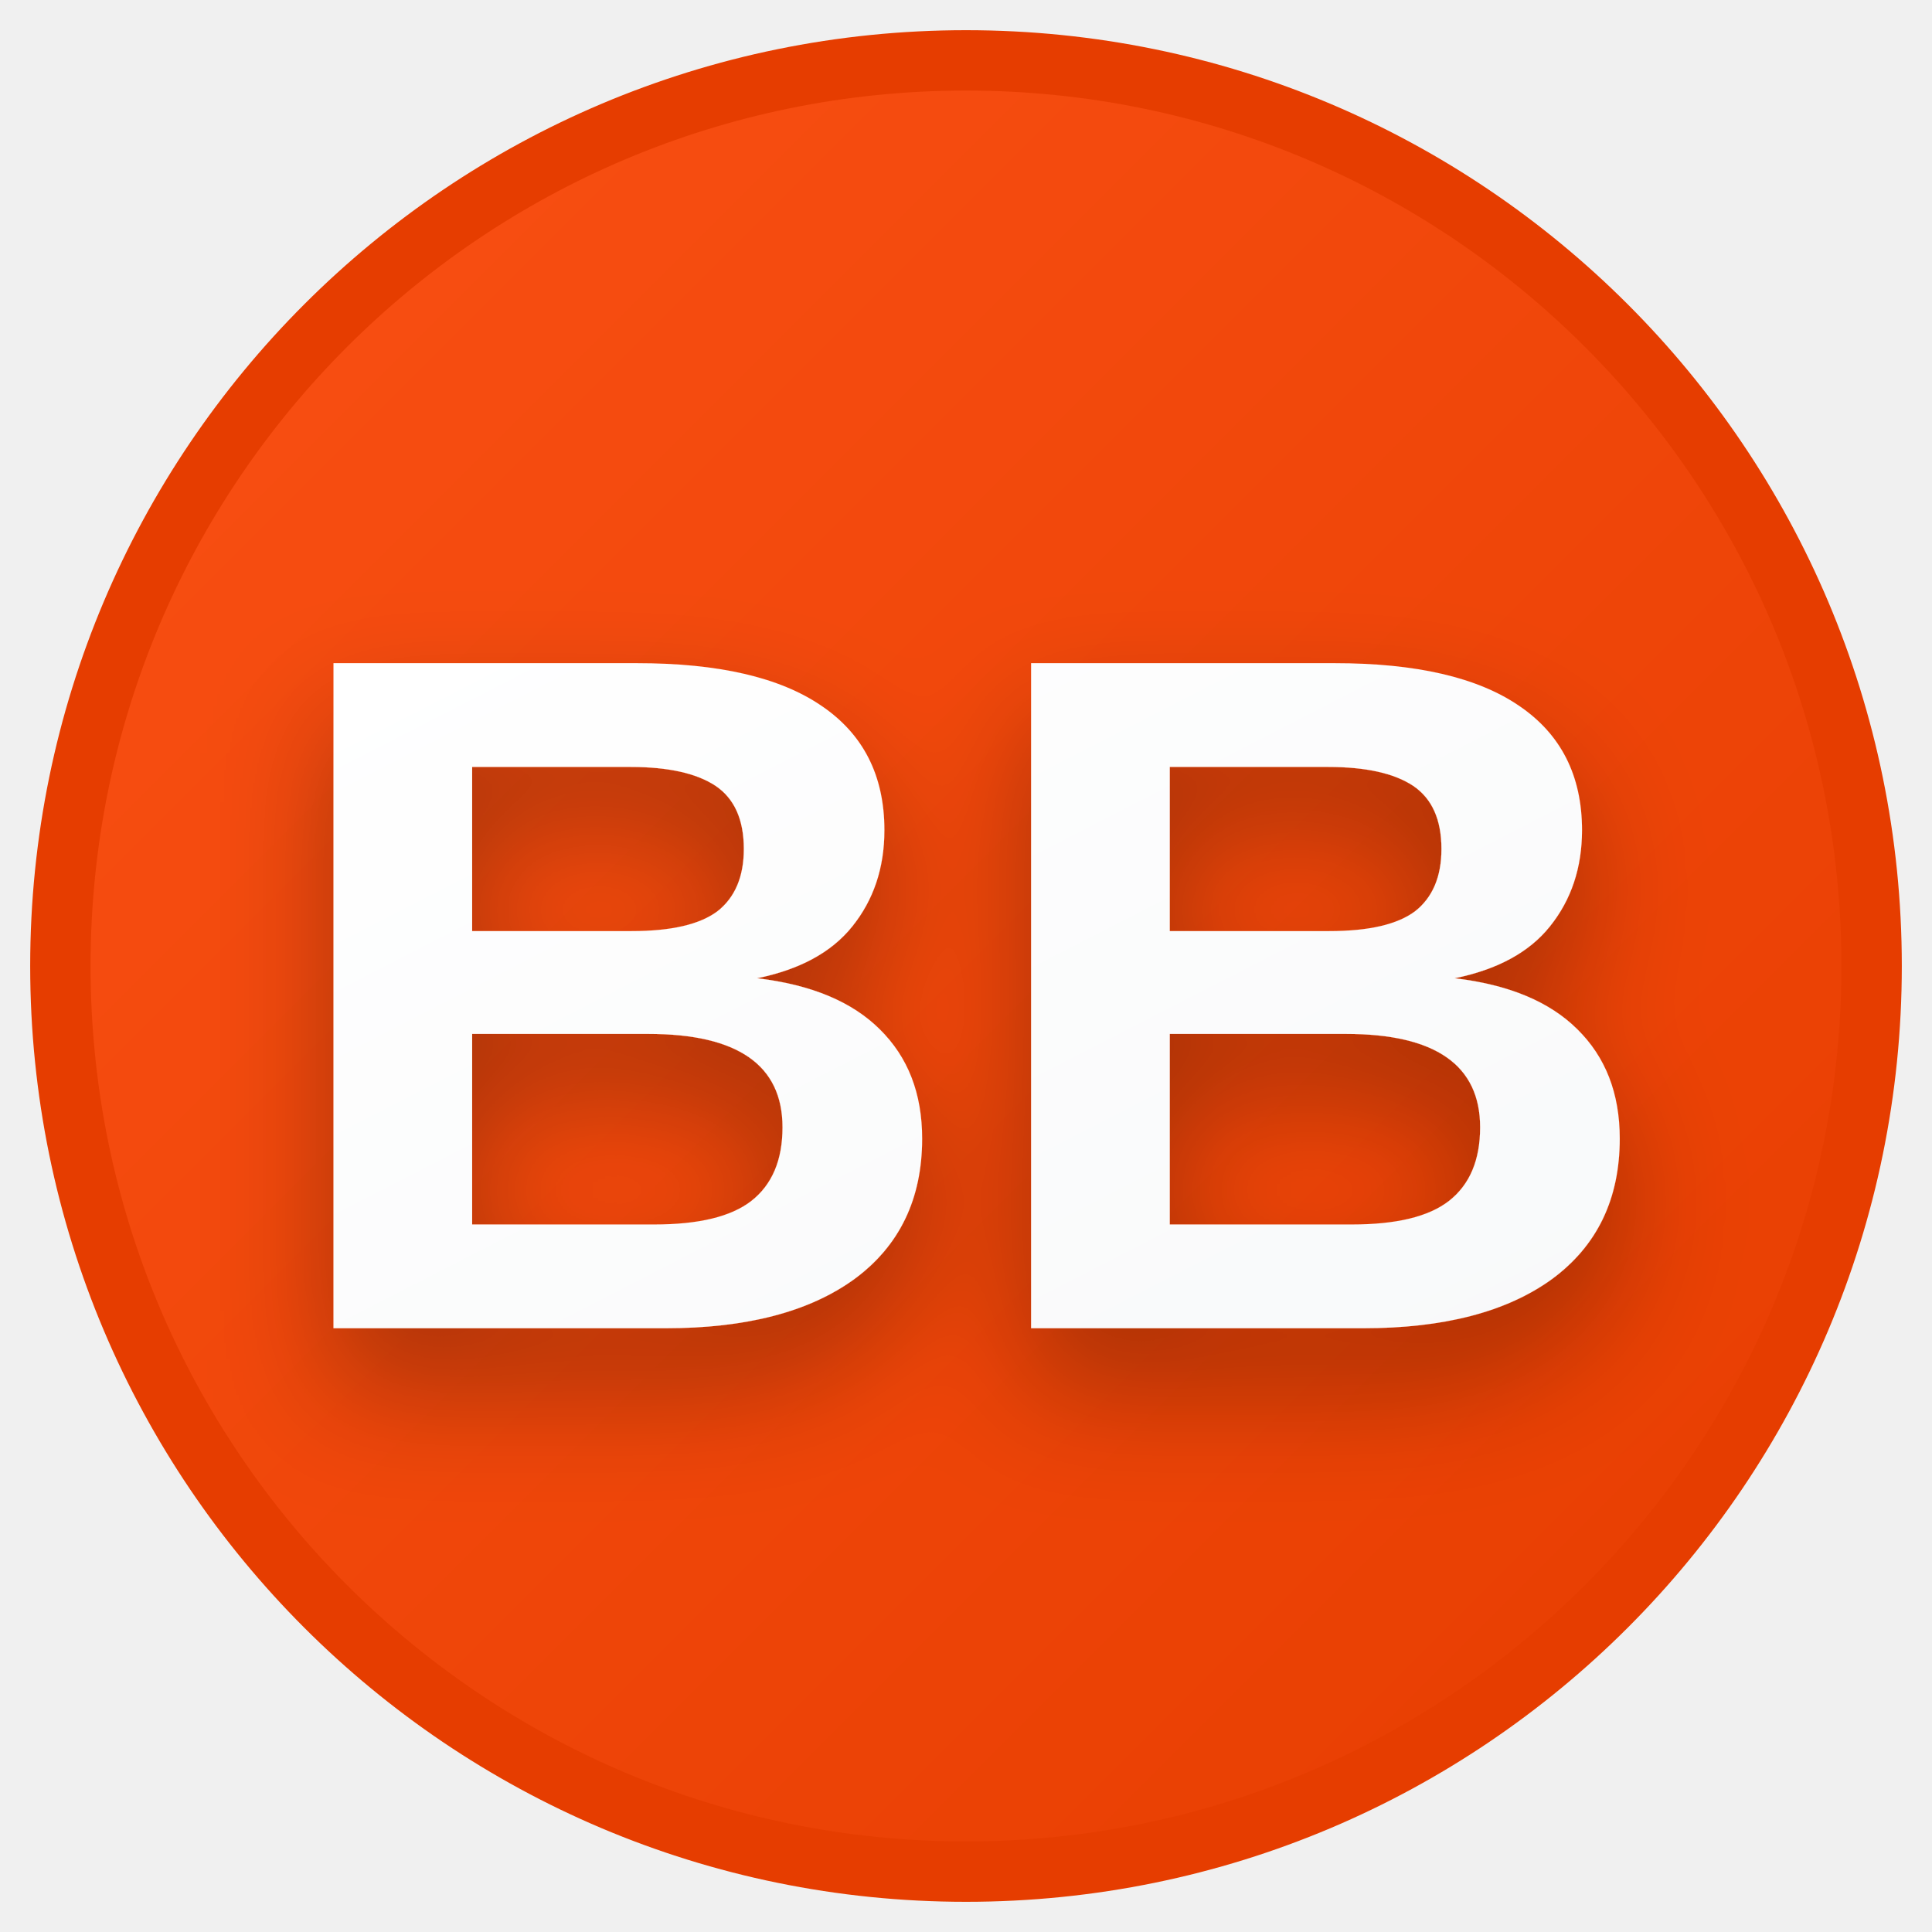
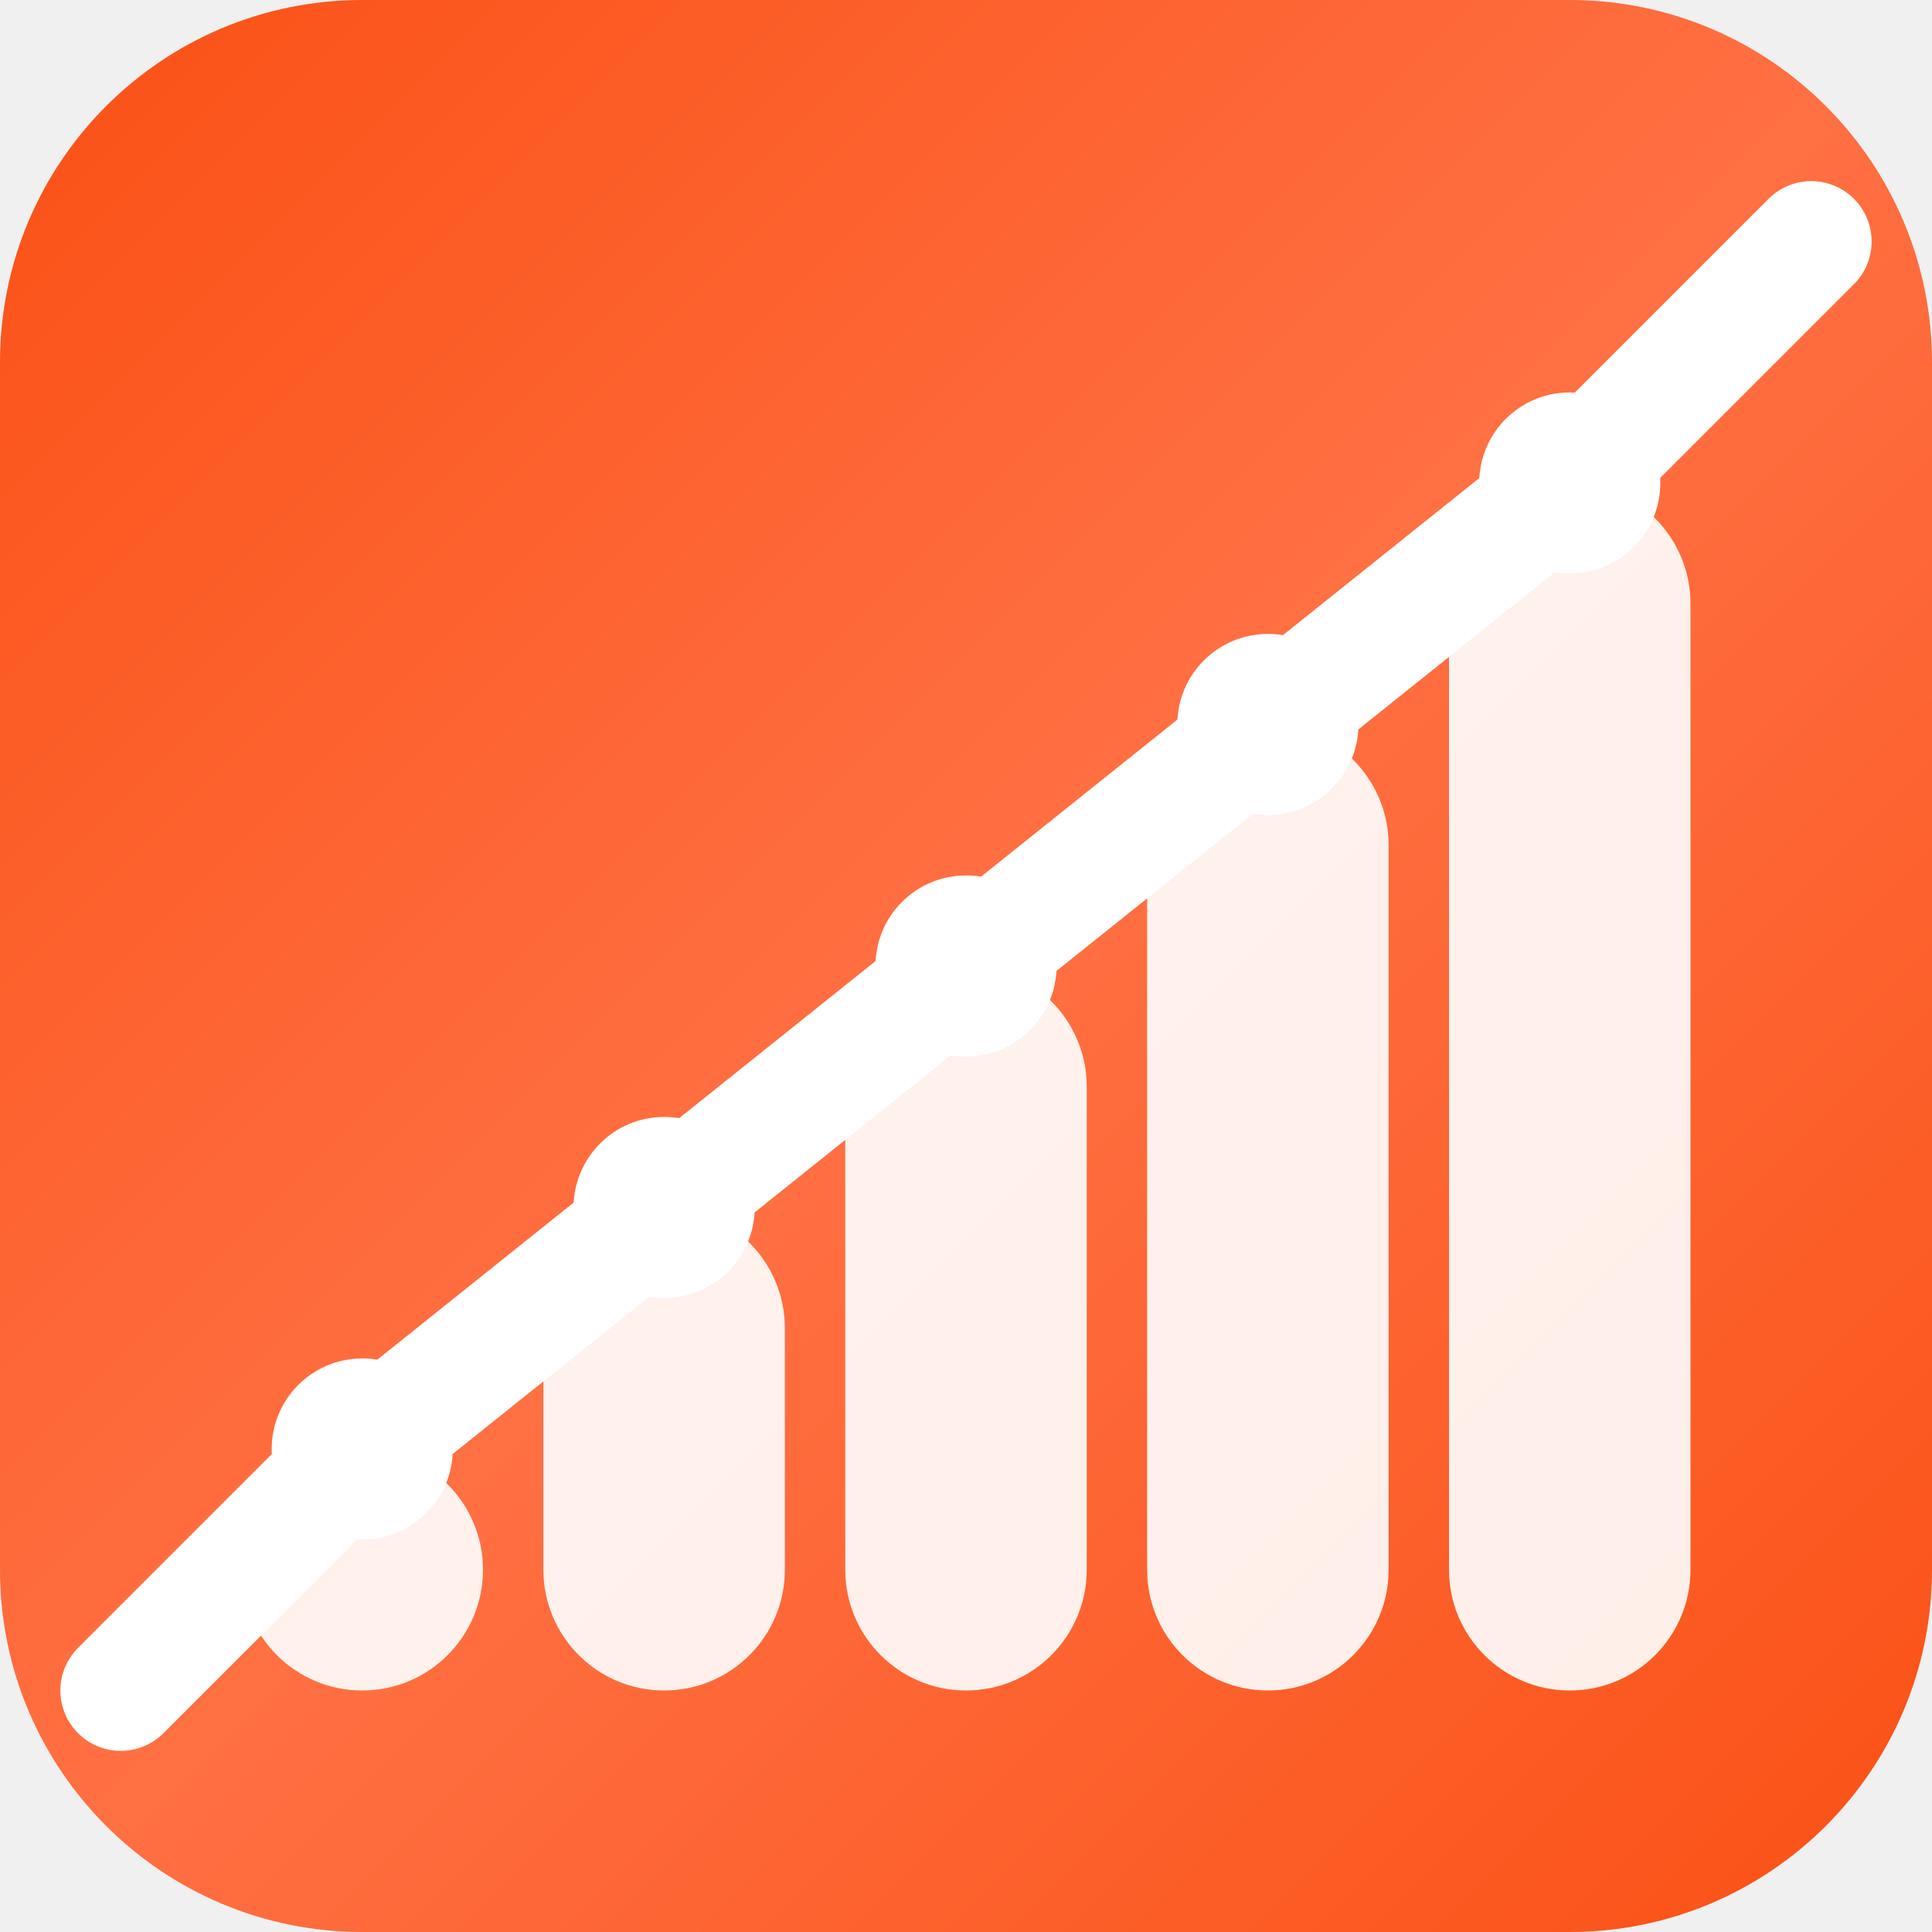
- <svg xmlns="http://www.w3.org/2000/svg" width="32" height="32" viewBox="0 0 32 32">
+ <svg xmlns="http://www.w3.org/2000/svg" width="32" height="32" viewBox="0 0 32 32" fill="none">
+   <rect width="32" height="32" rx="6" fill="url(#gradient)" />
+   <rect x="4" y="24" width="4" height="4" rx="2" fill="white" fill-opacity="0.9" />
+   <rect x="9" y="20" width="4" height="8" rx="2" fill="white" fill-opacity="0.9" />
+   <rect x="14" y="16" width="4" height="12" rx="2" fill="white" fill-opacity="0.9" />
+   <rect x="19" y="12" width="4" height="16" rx="2" fill="white" fill-opacity="0.9" />
+   <rect x="24" y="8" width="4" height="20" rx="2" fill="white" fill-opacity="0.9" />
+   <path d="M2 28L6 24L11 20L16 16L21 12L26 8L30 4" stroke="white" stroke-width="2" stroke-linecap="round" stroke-linejoin="round" fill-opacity="0.7" />
+   <circle cx="6" cy="24" r="1.5" fill="white" />
+   <circle cx="11" cy="20" r="1.5" fill="white" />
+   <circle cx="16" cy="16" r="1.5" fill="white" />
+   <circle cx="21" cy="12" r="1.5" fill="white" />
+   <circle cx="26" cy="8" r="1.5" fill="white" />
  <defs>
-     <linearGradient id="bgGradient" x1="0%" y1="0%" x2="100%" y2="100%">
-       <stop offset="0%" style="stop-color:#fa5014;stop-opacity:1" />
-       <stop offset="100%" style="stop-color:#e63d00;stop-opacity:1" />
+     <linearGradient id="gradient" x1="0%" y1="0%" x2="100%" y2="100%">
+       <stop offset="0%" style="stop-color:#fa5014" />
+       <stop offset="50%" style="stop-color:#ff7043" />
+       <stop offset="100%" style="stop-color:#fa5014" />
    </linearGradient>
-     <linearGradient id="textGradient" x1="0%" y1="0%" x2="100%" y2="100%">
-       <stop offset="0%" style="stop-color:#ffffff;stop-opacity:1" />
-       <stop offset="100%" style="stop-color:#f8f9fa;stop-opacity:1" />
-     </linearGradient>
-     <filter id="dropshadow" x="-50%" y="-50%" width="200%" height="200%">
-       <feDropShadow dx="0" dy="1" stdDeviation="1" flood-color="#000000" flood-opacity="0.3" />
-     </filter>
  </defs>
-   <circle cx="16" cy="16" r="15" fill="url(#bgGradient)" stroke="#e63d00" stroke-width="1" />
-   <text x="16" y="22" font-family="Arial, sans-serif" font-size="16" font-weight="bold" text-anchor="middle" fill="url(#textGradient)" filter="url(#dropshadow)">BB</text>
</svg>
